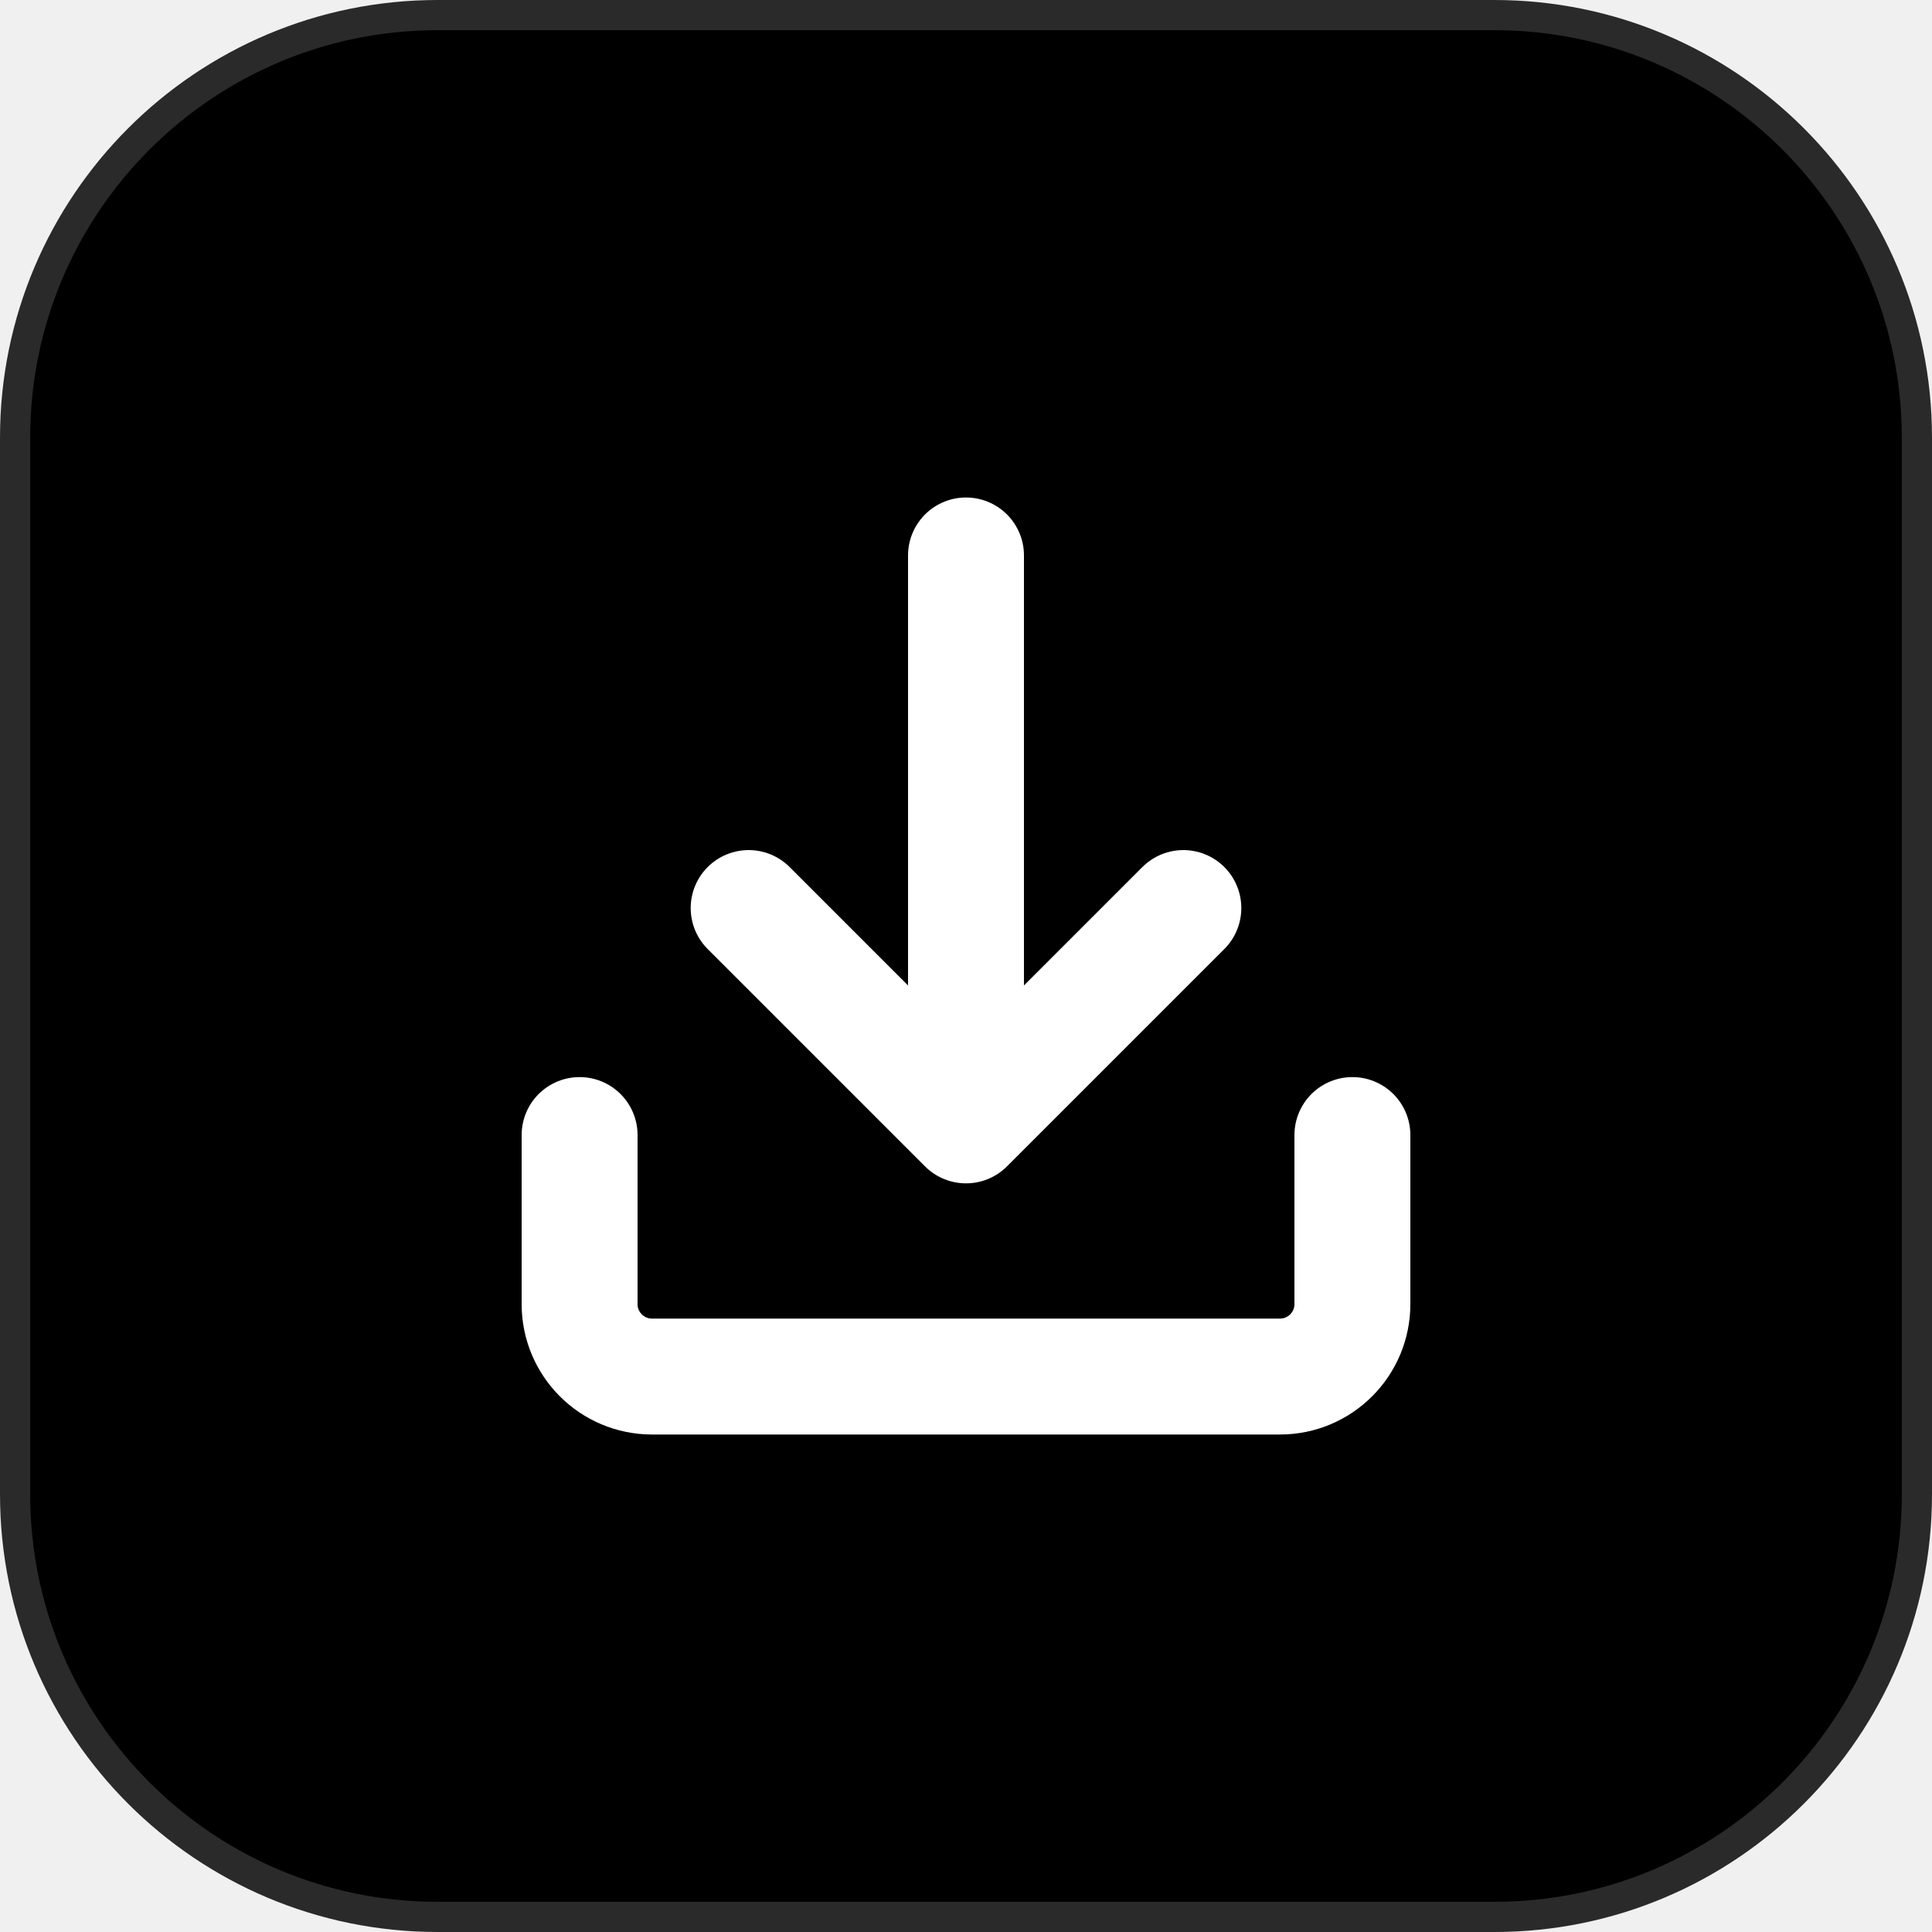
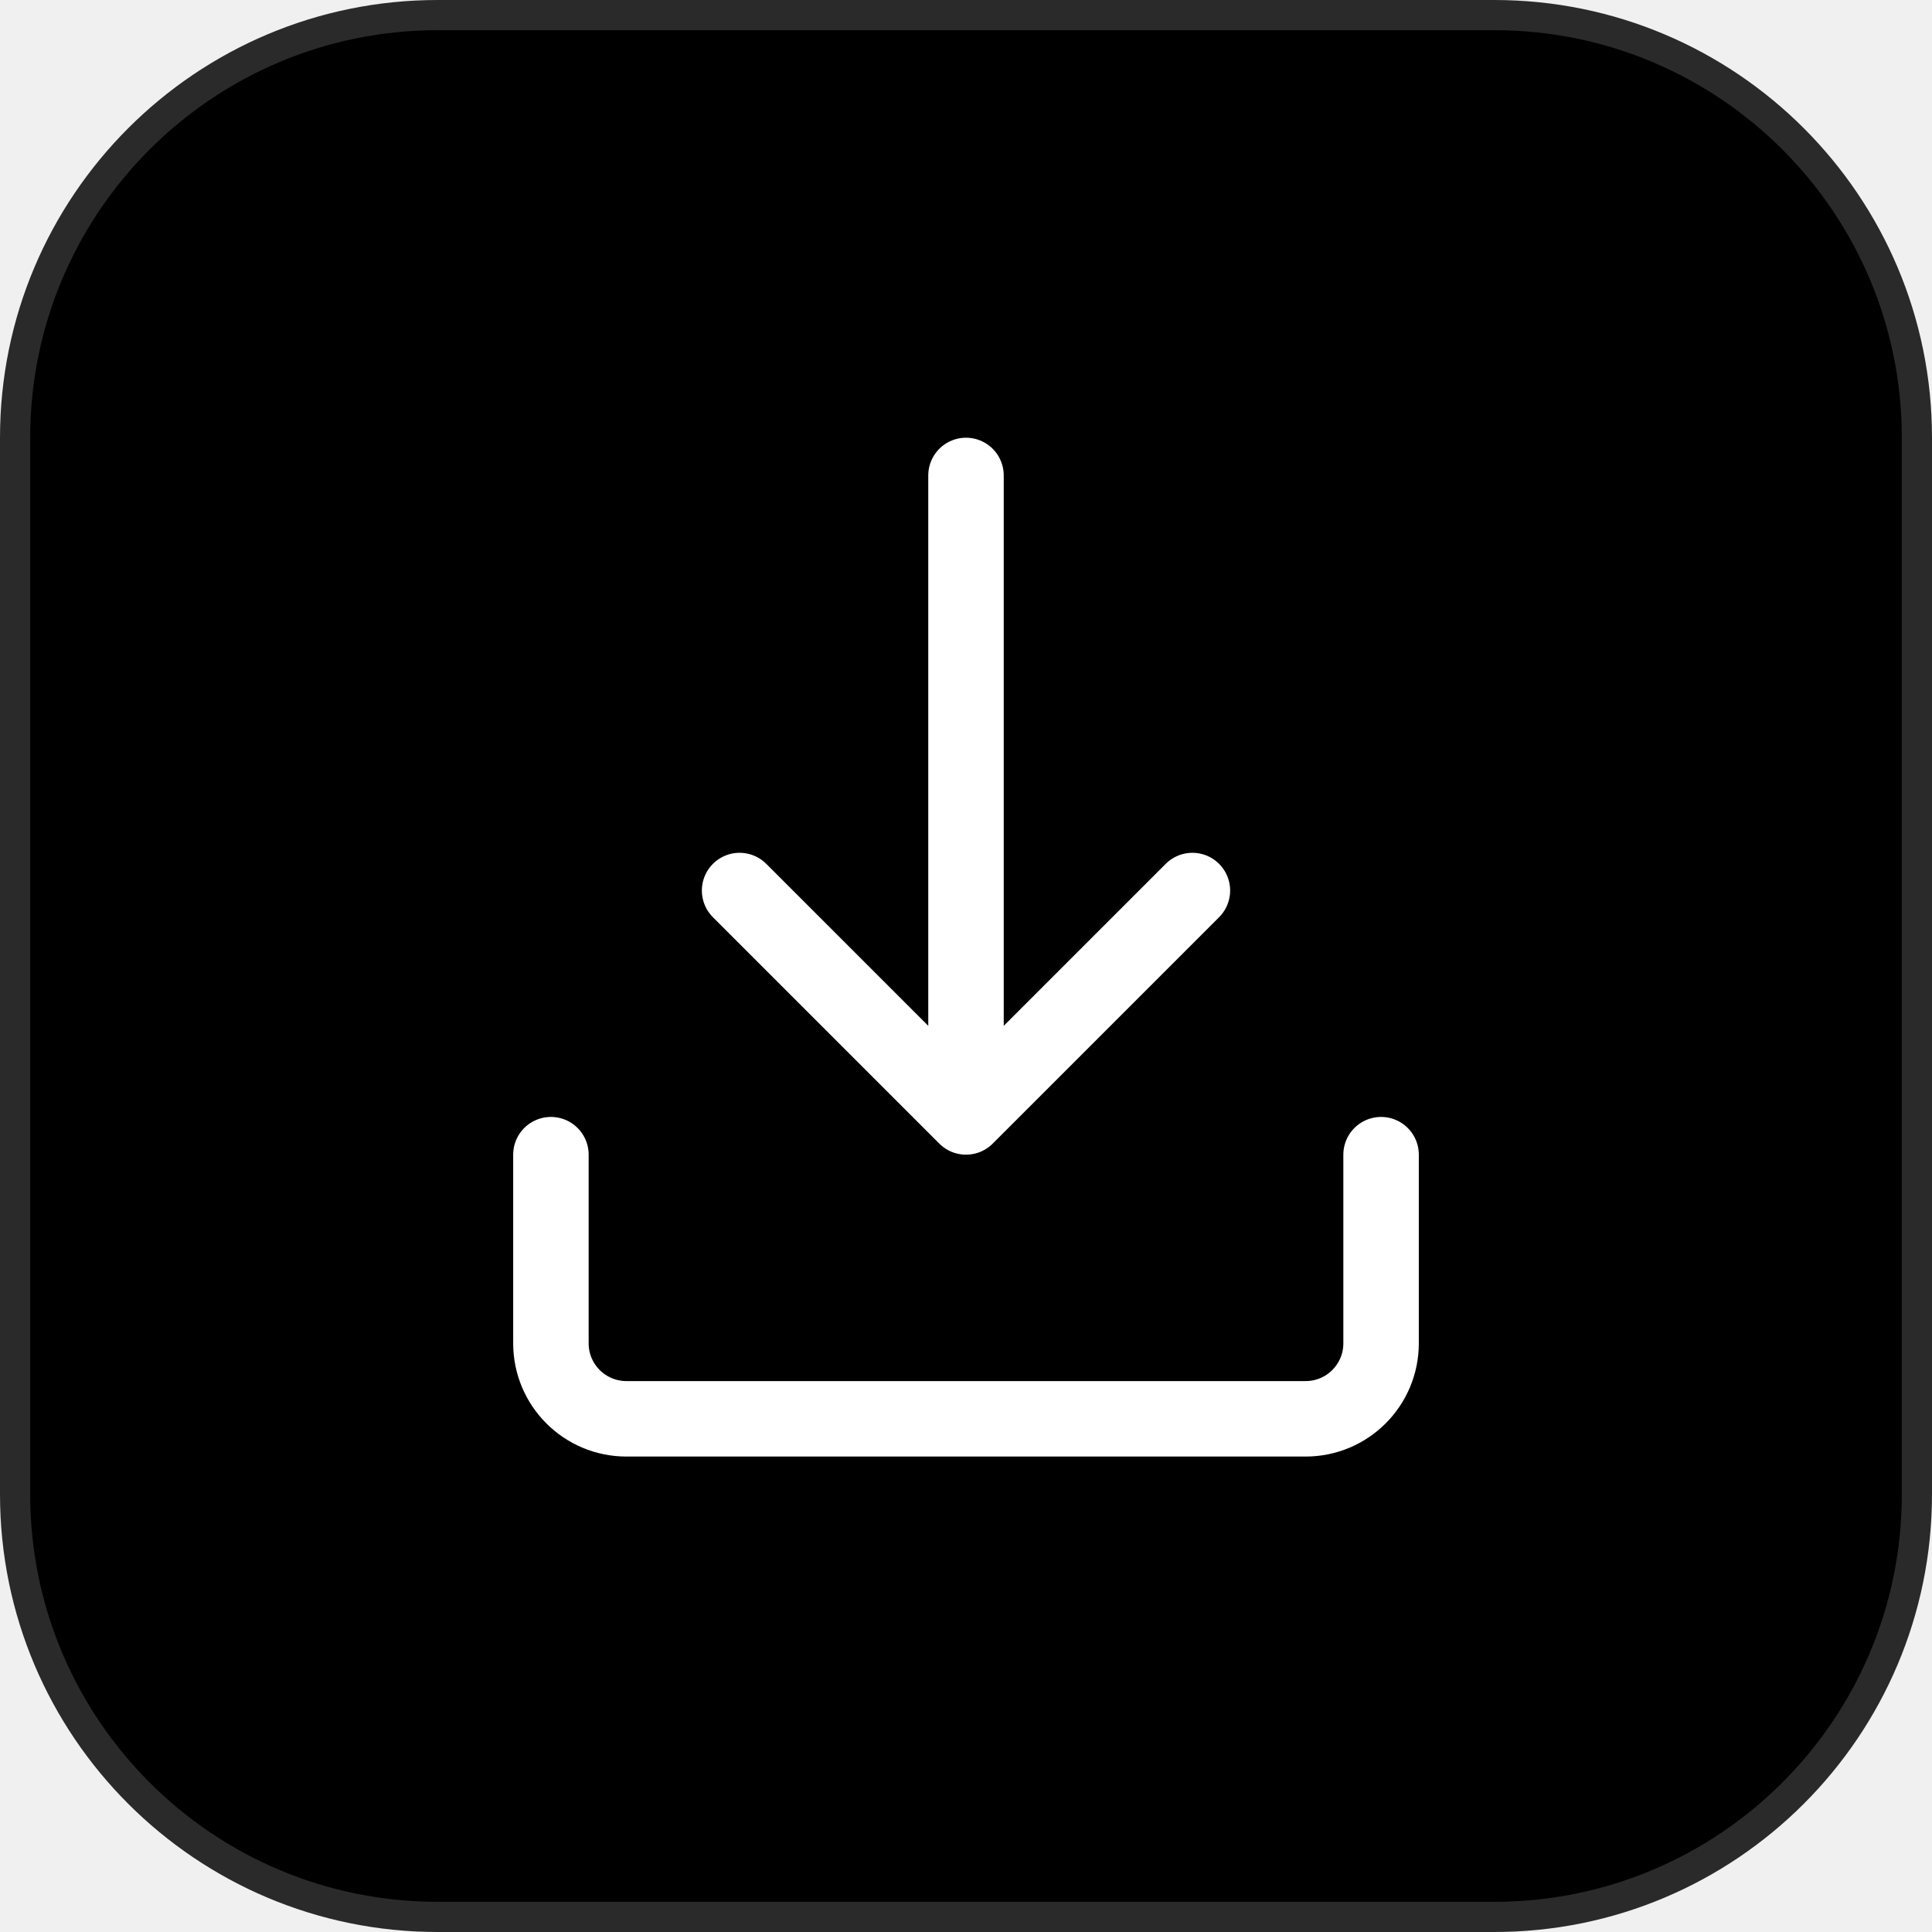
- <svg xmlns="http://www.w3.org/2000/svg" viewBox="0 0 128 128" width="128" height="128" role="img" aria-label="Panday Install">
-   <rect x="1" y="1" width="126" height="126" rx="28" fill="#000000" stroke="#2a2a2a" stroke-width="2" />
-   <g transform="translate(25.6 25.6) scale(3.200)">
-     <path d="M12 3.5V15M7.5 10.8 12 15.3l4.5-4.5" fill="none" stroke="#ffffff" stroke-width="2.4" stroke-linecap="round" stroke-linejoin="round" />
-     <path d="M4 15.5V19a1.5 1.5 0 0 0 1.5 1.5h13A1.5 1.5 0 0 0 20 19v-3.5" fill="none" stroke="#ffffff" stroke-width="2.4" stroke-linecap="round" stroke-linejoin="round" />
+ <svg xmlns="http://www.w3.org/2000/svg" width="128" height="128" viewBox="0 0 64 64" role="img" aria-label="Panday Install">
+   <rect x=".5" y=".5" width="63" height="63" rx="14" fill="#000" stroke="#2a2a2a" />
+   <g transform="translate(12 12) scale(1.25)">
+     <g fill="none" stroke="#fff" stroke-width="2" stroke-linecap="round" stroke-linejoin="round">
+       <path d="M16 3v17 m-6-6 6 6 6-6 M5 21v5a2 2 0 0 0 2 2h18a2 2 0 0 0 2-2v-5" />
+     </g>
  </g>
</svg>
